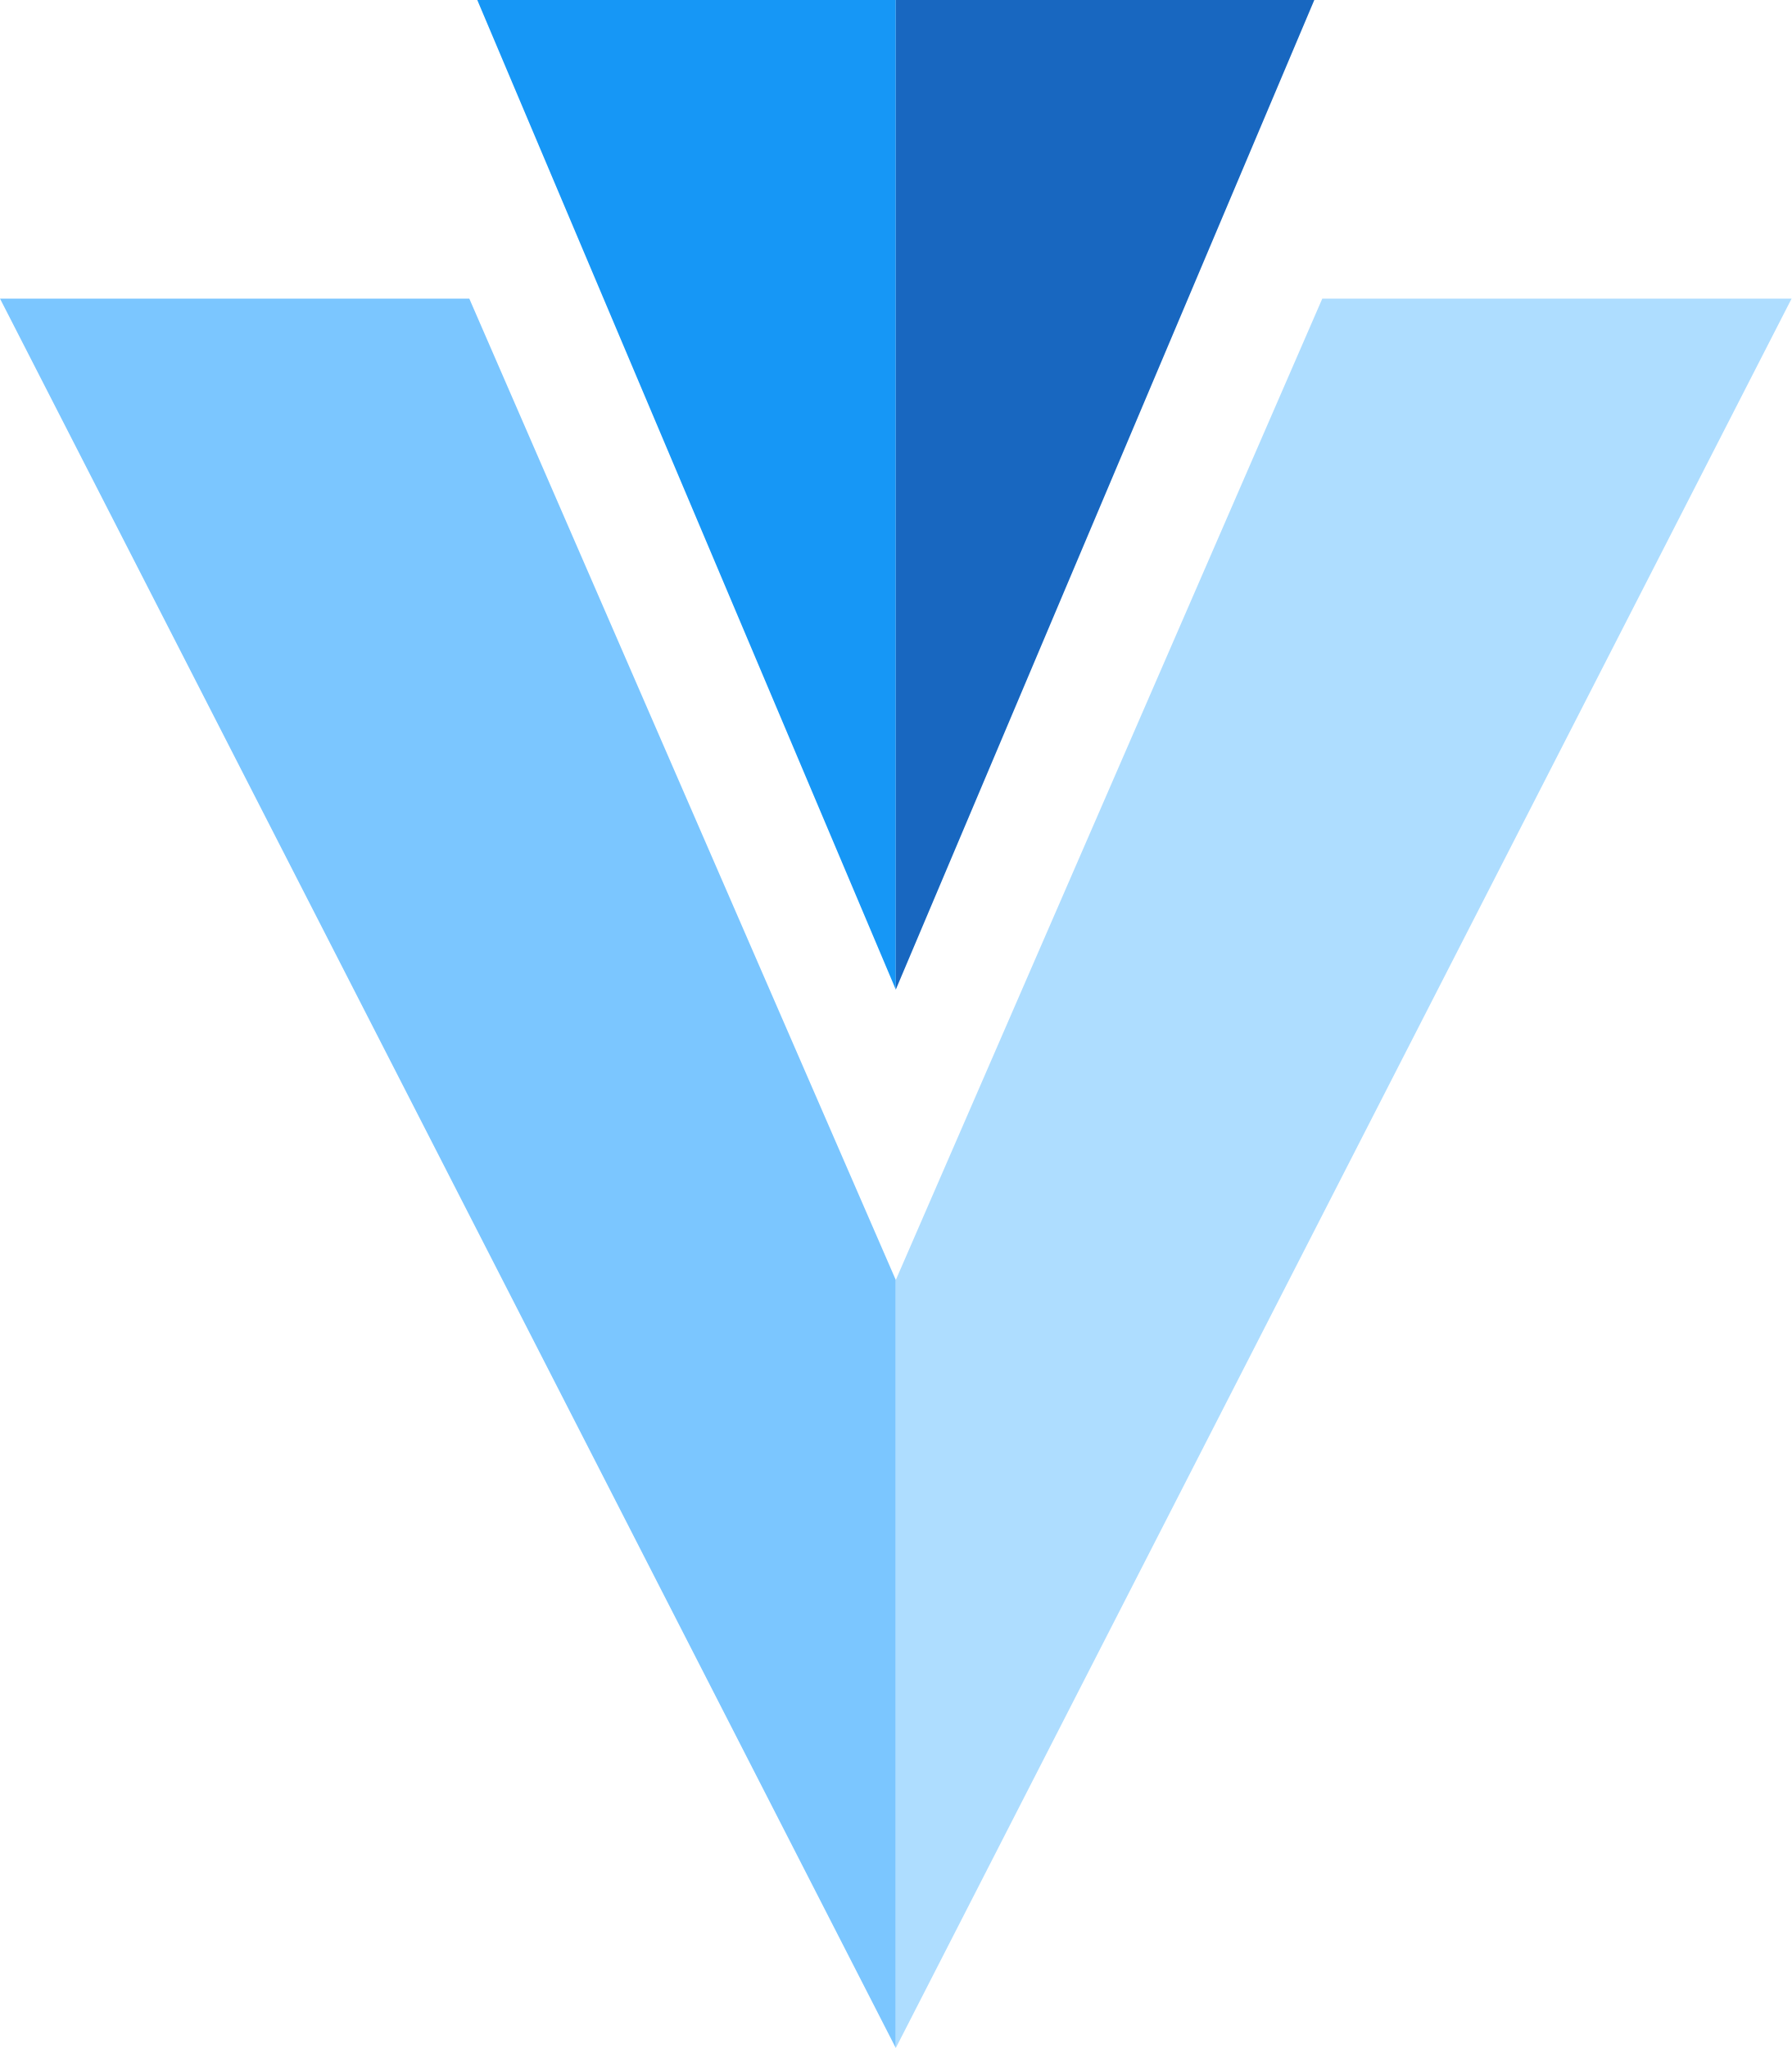
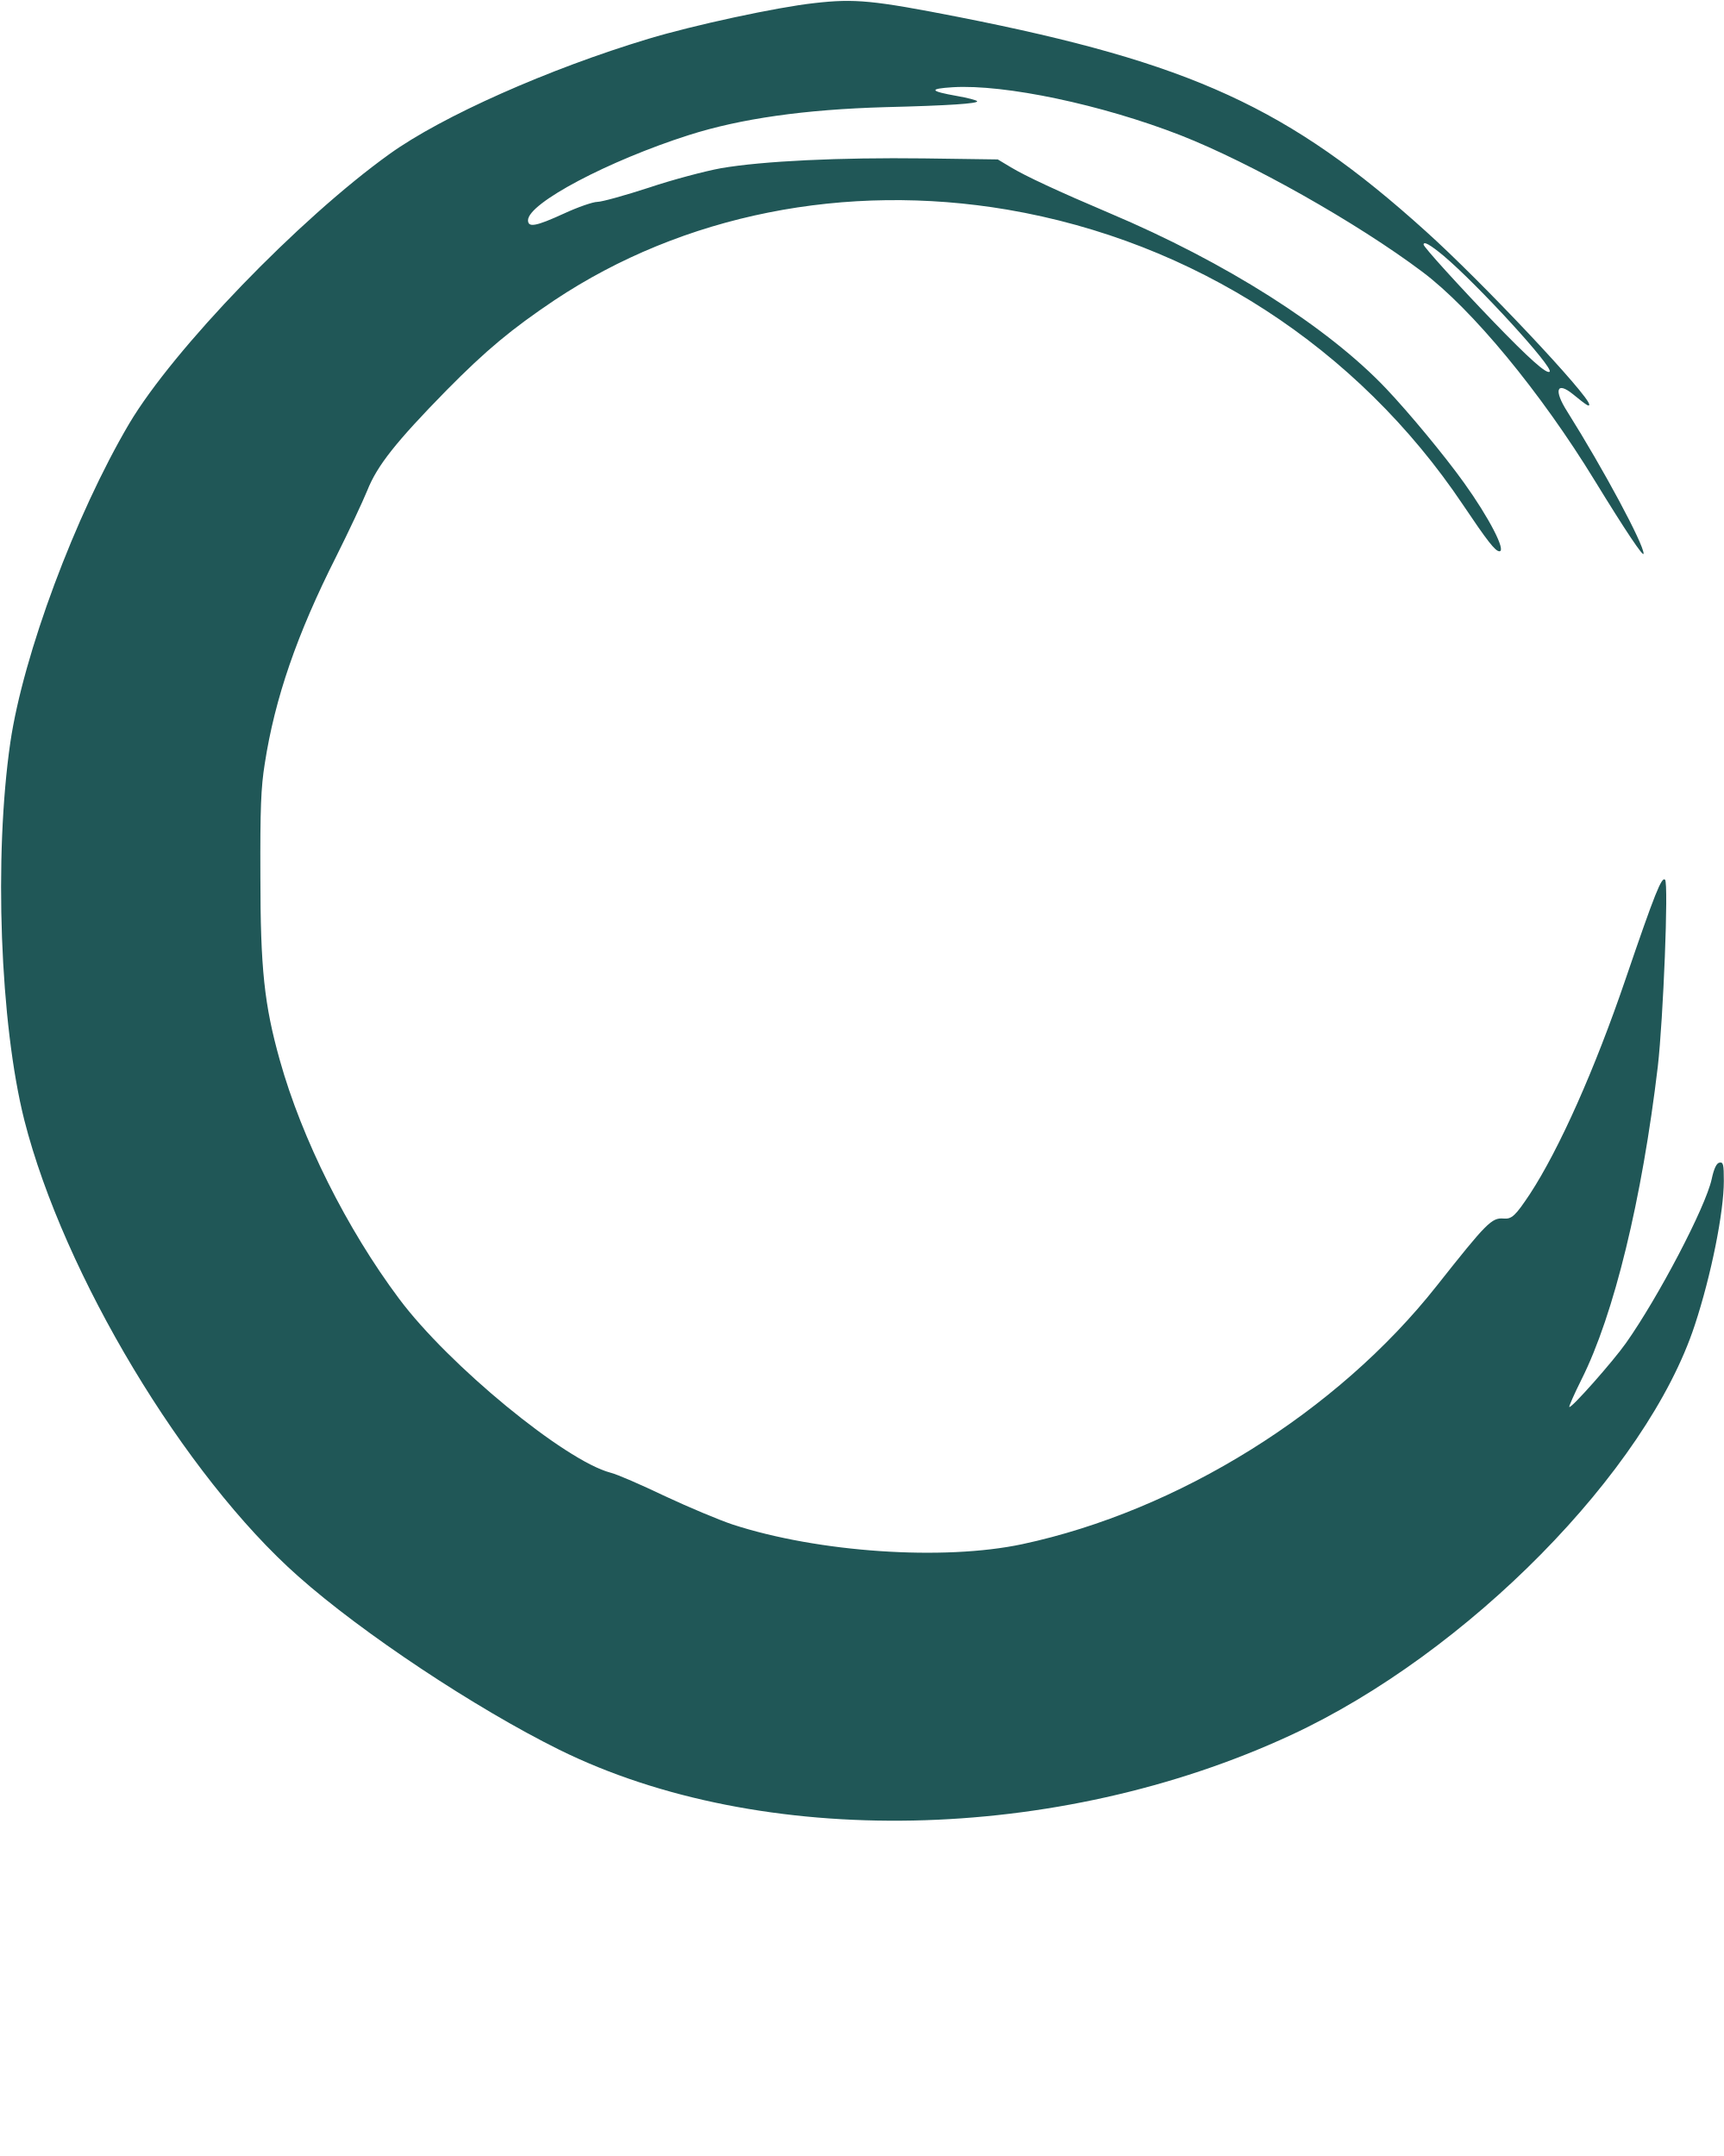
- <svg xmlns="http://www.w3.org/2000/svg" id="Layer_1" data-name="Layer 1" viewBox="0 0 87.5 100">
-   <defs>
-     <style>.cls-1{fill:#1697f6;}.cls-2{fill:#7bc6ff;}.cls-3{fill:#1867c0;}.cls-4{fill:#aeddff;}</style>
-   </defs>
-   <polyline class="cls-1" points="43.75 0 23.31 0 43.75 48.32" />
-   <polygon class="cls-2" points="43.75 62.5 43.75 100 0 14.58 22.92 14.58 43.75 62.5" />
-   <polyline class="cls-3" points="43.75 0 64.19 0 43.75 48.32" />
-   <polygon class="cls-4" points="64.58 14.58 87.5 14.58 43.75 100 43.75 62.5 64.58 14.58" />
+ <svg xmlns="http://www.w3.org/2000/svg" version="1.0" width="666pt" height="833pt" viewBox="0 0 666 833" preserveAspectRatio="xMidYMid meet">
+   <g transform="translate(0,833) scale(0.1,-0.1)" fill="#205757" stroke="none">
+     <path d="M3146 8318 c-146 -16 -469 -86 -641 -138 -385 -116 -797 -299 -1000 -445 -350 -251 -835 -754 -1006 -1042 -208 -353 -409 -892 -459 -1231 -64 -440 -40 -1087 54 -1460 152 -596 618 -1373 1059 -1763 248 -220 684 -509 1007 -669 781 -386 1923 -363 2827 56 682 316 1376 1020 1561 1585 63 191 112 435 112 556 0 64 -2 74 -17 71 -11 -2 -21 -22 -30 -64 -24 -109 -206 -456 -331 -633 -50 -71 -212 -254 -219 -247 -2 2 19 50 47 106 126 251 234 697 295 1210 21 183 42 707 28 721 -13 13 -38 -48 -153 -385 -119 -349 -256 -656 -369 -829 -56 -84 -70 -98 -102 -95 -46 4 -66 -17 -259 -261 -384 -486 -997 -868 -1600 -997 -305 -65 -789 -32 -1120 76 -51 17 -168 66 -260 109 -92 44 -186 85 -211 91 -176 46 -626 416 -817 672 -202 270 -376 618 -461 922 -60 214 -75 353 -75 711 -1 260 2 342 17 435 39 252 124 499 276 800 48 96 102 211 120 255 38 96 111 188 306 387 155 157 252 237 417 348 497 331 1125 456 1750 350 720 -123 1352 -532 1760 -1140 94 -140 125 -180 141 -180 27 0 -40 130 -137 265 -76 106 -212 270 -301 364 -226 238 -620 488 -1067 677 -198 84 -327 144 -383 178 l-50 30 -285 4 c-324 4 -623 -10 -785 -38 -60 -11 -186 -44 -278 -75 -92 -30 -182 -55 -199 -55 -17 0 -75 -20 -129 -45 -109 -50 -139 -55 -139 -26 0 66 311 230 621 329 201 64 448 99 759 108 246 6 361 14 355 23 -2 4 -37 13 -77 20 -107 19 -111 28 -17 34 201 12 576 -67 881 -186 270 -106 680 -337 933 -527 192 -144 458 -466 667 -808 119 -194 188 -297 188 -281 0 37 -153 323 -295 549 -53 83 -41 118 22 67 55 -45 63 -49 63 -40 0 34 -413 473 -631 669 -529 478 -907 651 -1804 828 -332 65 -402 72 -559 54z m2431 -976 c134 -113 426 -432 410 -448 -11 -11 -81 52 -217 193 -133 138 -270 289 -270 298 0 14 25 0 77 -43z" />
+   </g>
</svg>
